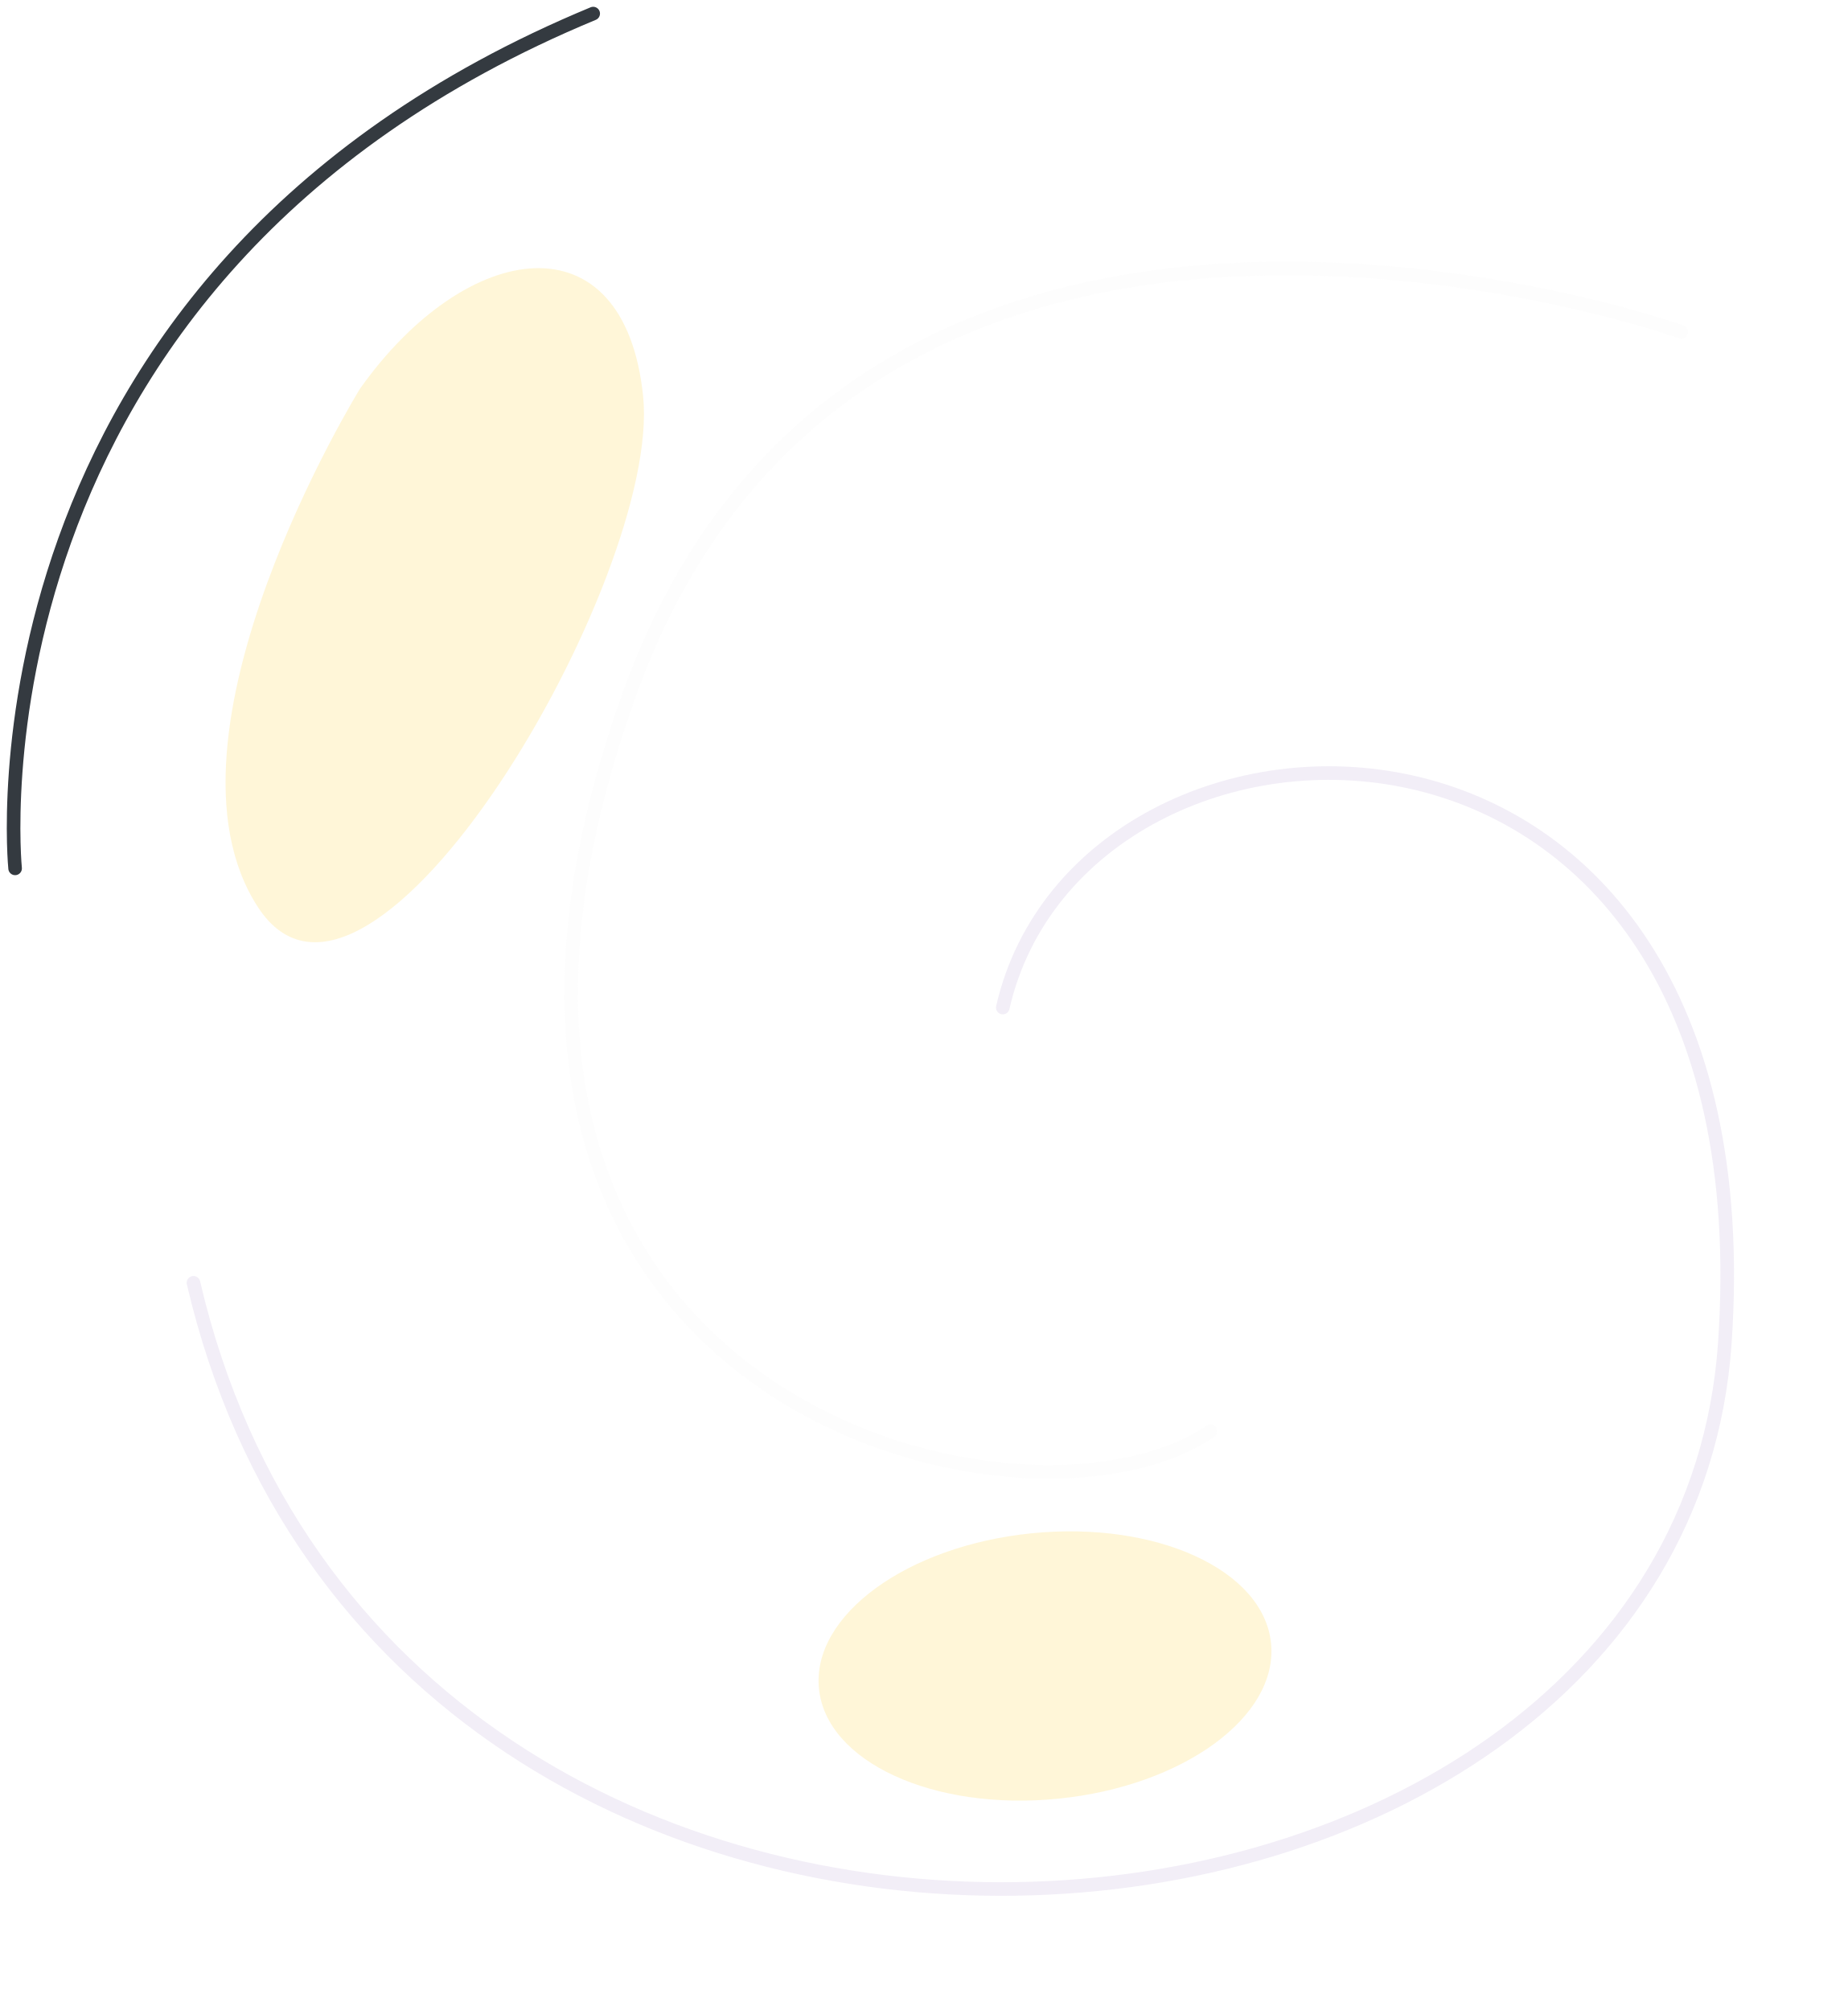
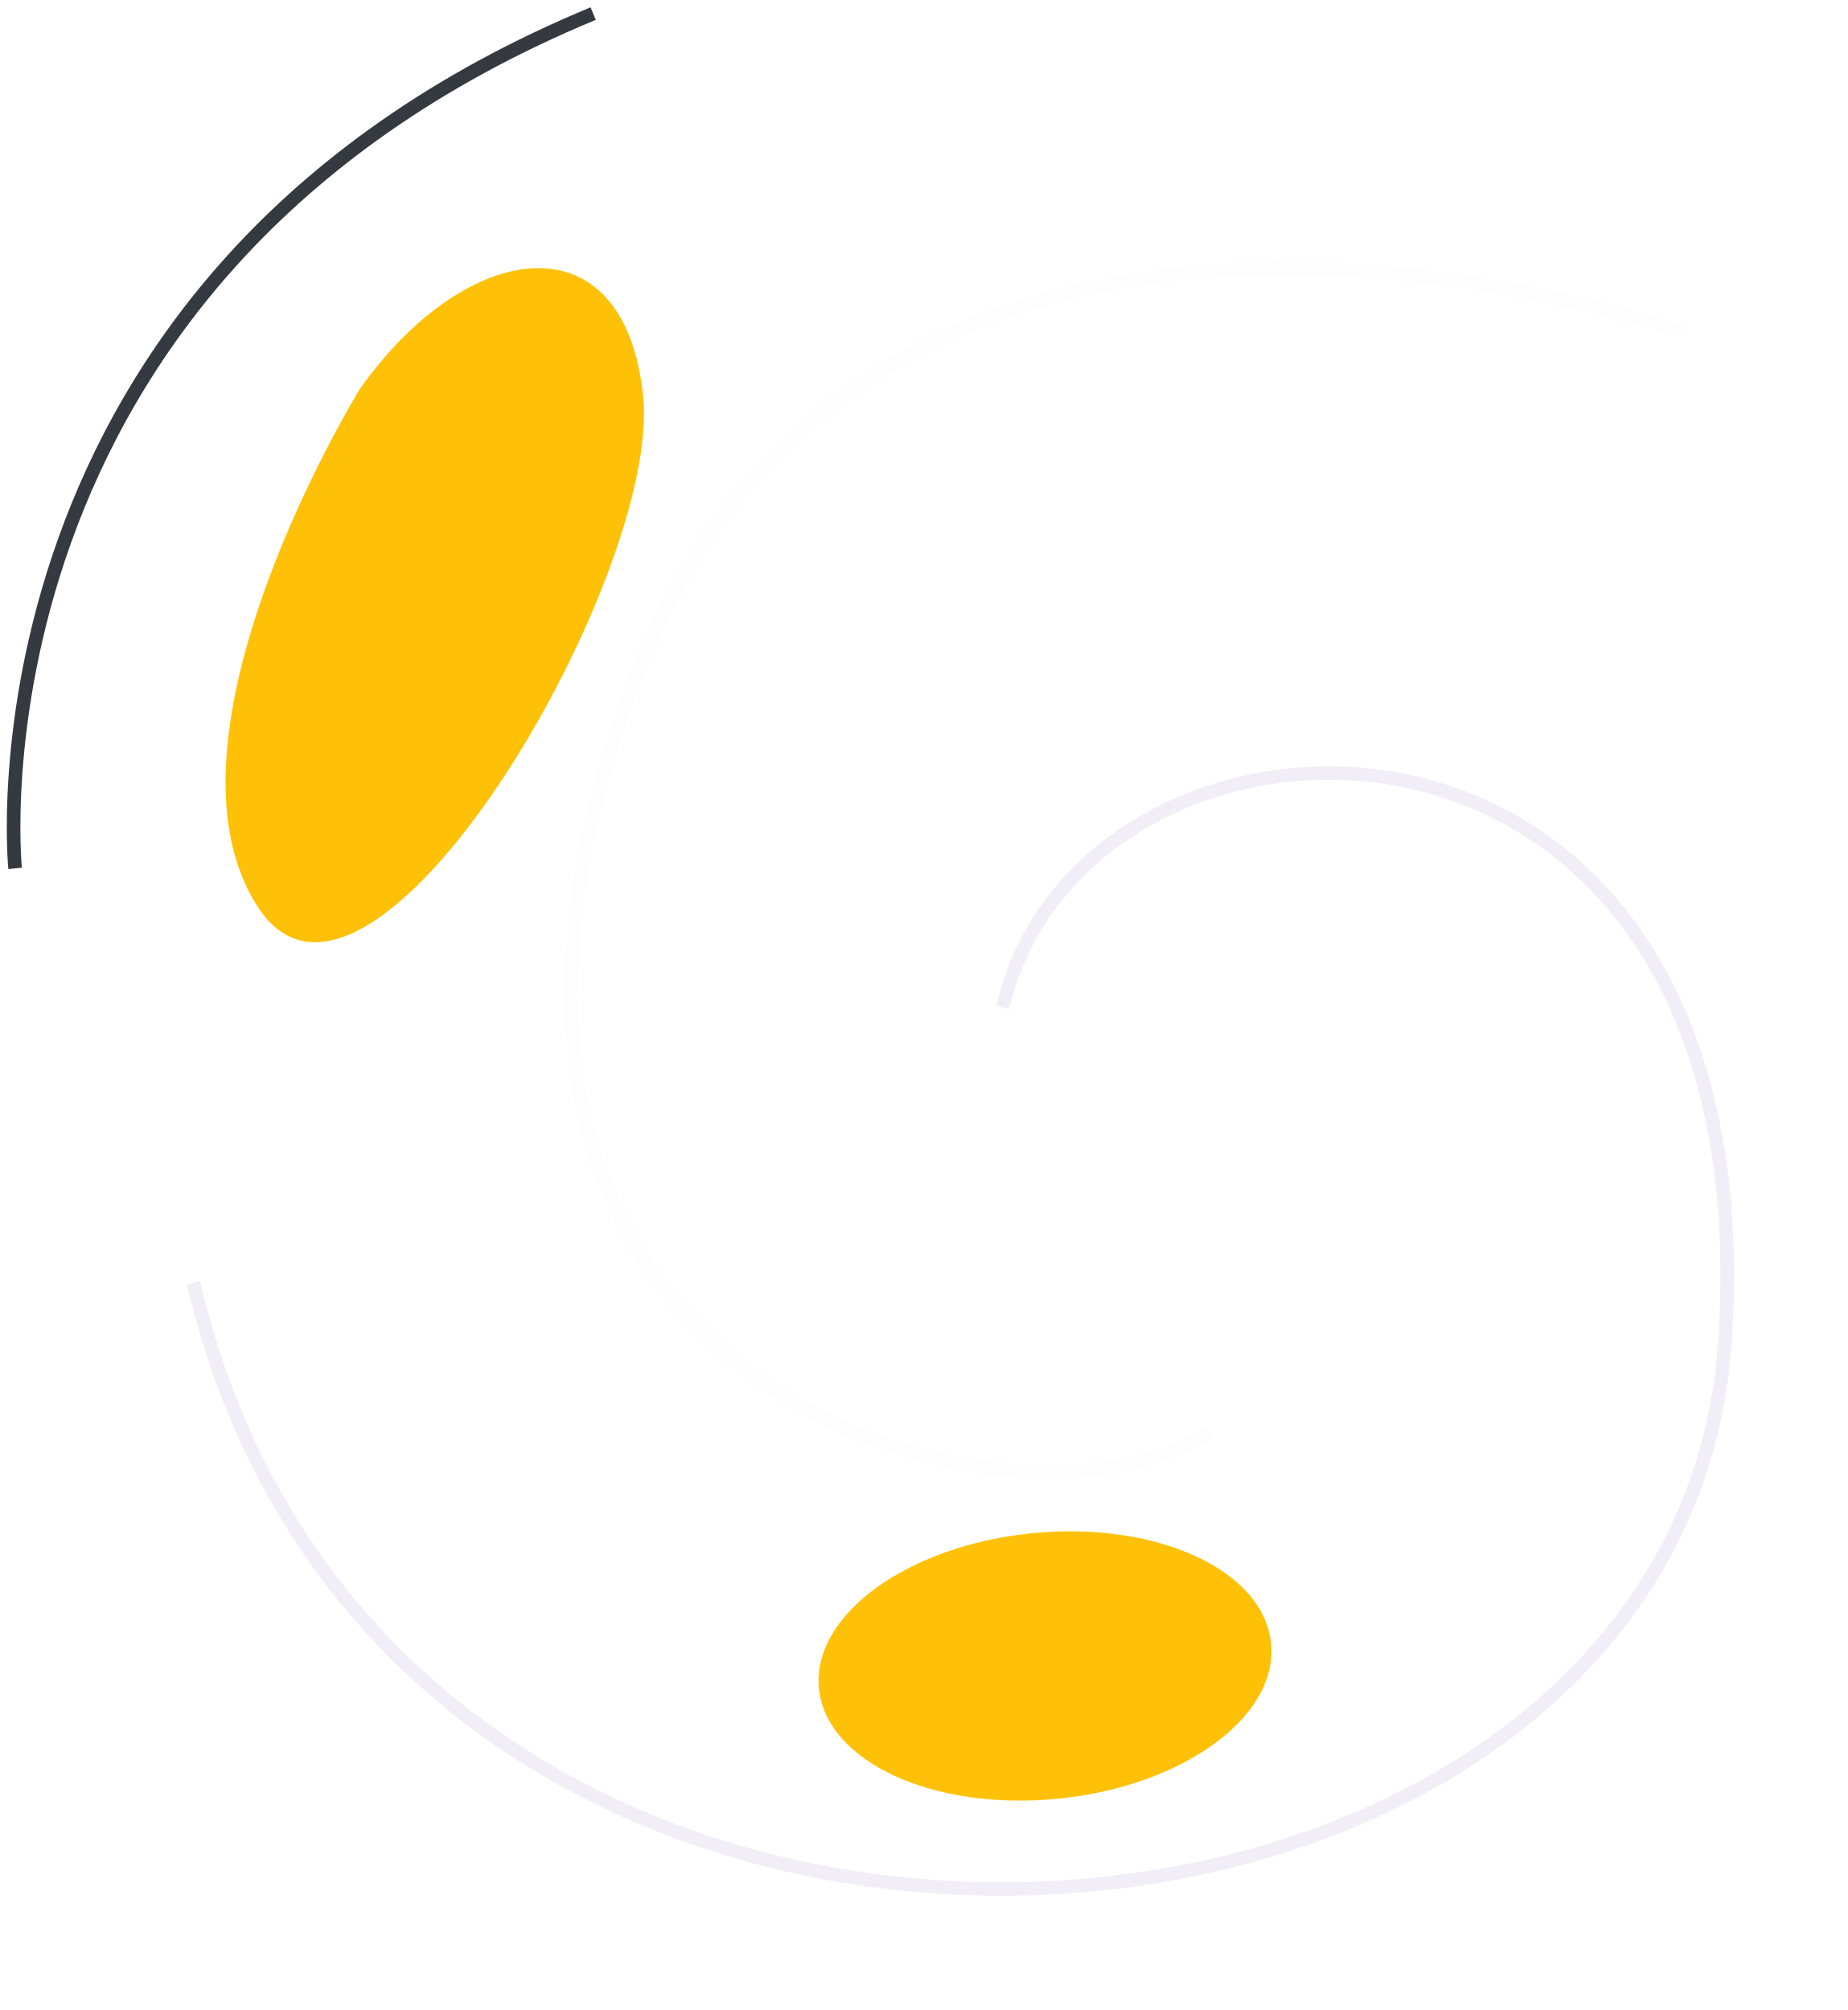
<svg xmlns="http://www.w3.org/2000/svg" width="136" height="148" viewBox="0 0 136 148" fill="none">
-   <path d="M14.243 94.456C28.831 156.998 123.514 149.448 126.975 98.877C130.502 47.214 79.65 48.672 73.821 74.188" stroke="#7952B3" stroke-opacity="0.1" strokeWidth="16" stroke-miterlimit="10" stroke-linecap="round" />
-   <path d="M89.105 105.386C75.278 114.841 27.738 103.167 46.284 51.239C63.108 4.13 121.759 23.636 123.762 24.447" stroke="#E1E8EB" stroke-opacity="0.08" strokeWidth="16" stroke-miterlimit="10" stroke-linecap="round" />
-   <path d="M1.112 63.94C1.112 63.94 -3.326 20.49 43.668 1" stroke="#343A40" strokeWidth="2" stroke-miterlimit="10" stroke-linecap="round" />
-   <path d="M26.497 28.629C26.497 28.629 10.766 54.129 18.979 66.78C27.175 79.431 48.718 42.505 47.344 29.175C45.969 15.846 34.345 17.551 26.497 28.629Z" fill="#FFC107" fill-opacity="0.16" />
-   <path d="M77.908 132.44C87.099 131.518 94.11 126.396 93.569 121C93.028 115.604 85.139 111.977 75.948 112.899C66.758 113.821 59.746 118.943 60.288 124.339C60.829 129.735 68.718 133.362 77.908 132.44Z" fill="#FFC107" fill-opacity="0.16" />
+   <path d="M14.243 94.456C28.831 156.998 123.514 149.448 126.975 98.877C130.502 47.214 79.65 48.672 73.821 74.188" stroke="#7952B3" stroke-opacity="0.1" strokeWidth="16" stroke-miterlimit="10" strokeLinecap="round" />
+   <path d="M89.105 105.386C75.278 114.841 27.738 103.167 46.284 51.239C63.108 4.13 121.759 23.636 123.762 24.447" stroke="#E1E8EB" stroke-opacity="0.08" strokeWidth="16" stroke-miterlimit="10" strokeLinecap="round" />
+   <path d="M1.112 63.94C1.112 63.94 -3.326 20.49 43.668 1" stroke="#343A40" strokeWidth="2" stroke-miterlimit="10" strokeLinecap="round" />
+   <path d="M26.497 28.629C26.497 28.629 10.766 54.129 18.979 66.78C27.175 79.431 48.718 42.505 47.344 29.175C45.969 15.846 34.345 17.551 26.497 28.629Z" fill="#FFC107" fillOpacity="0.16" />
+   <path d="M77.908 132.44C87.099 131.518 94.11 126.396 93.569 121C93.028 115.604 85.139 111.977 75.948 112.899C66.758 113.821 59.746 118.943 60.288 124.339C60.829 129.735 68.718 133.362 77.908 132.44Z" fill="#FFC107" fillOpacity="0.16" />
</svg>
